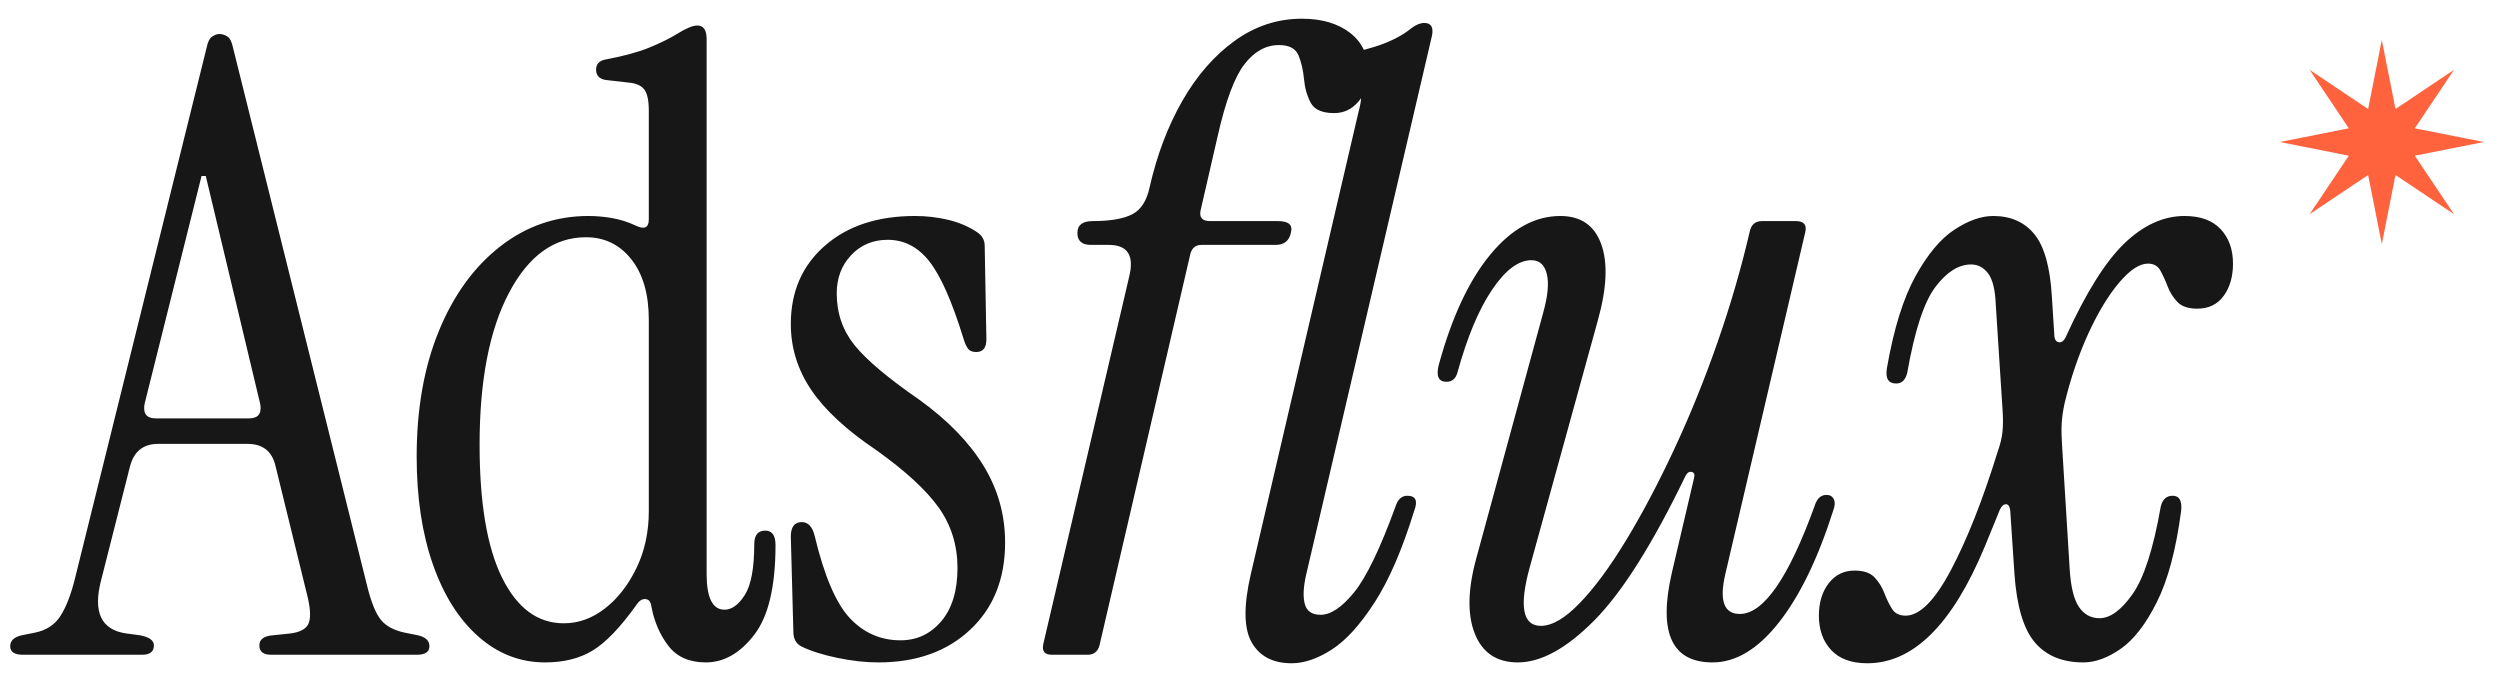
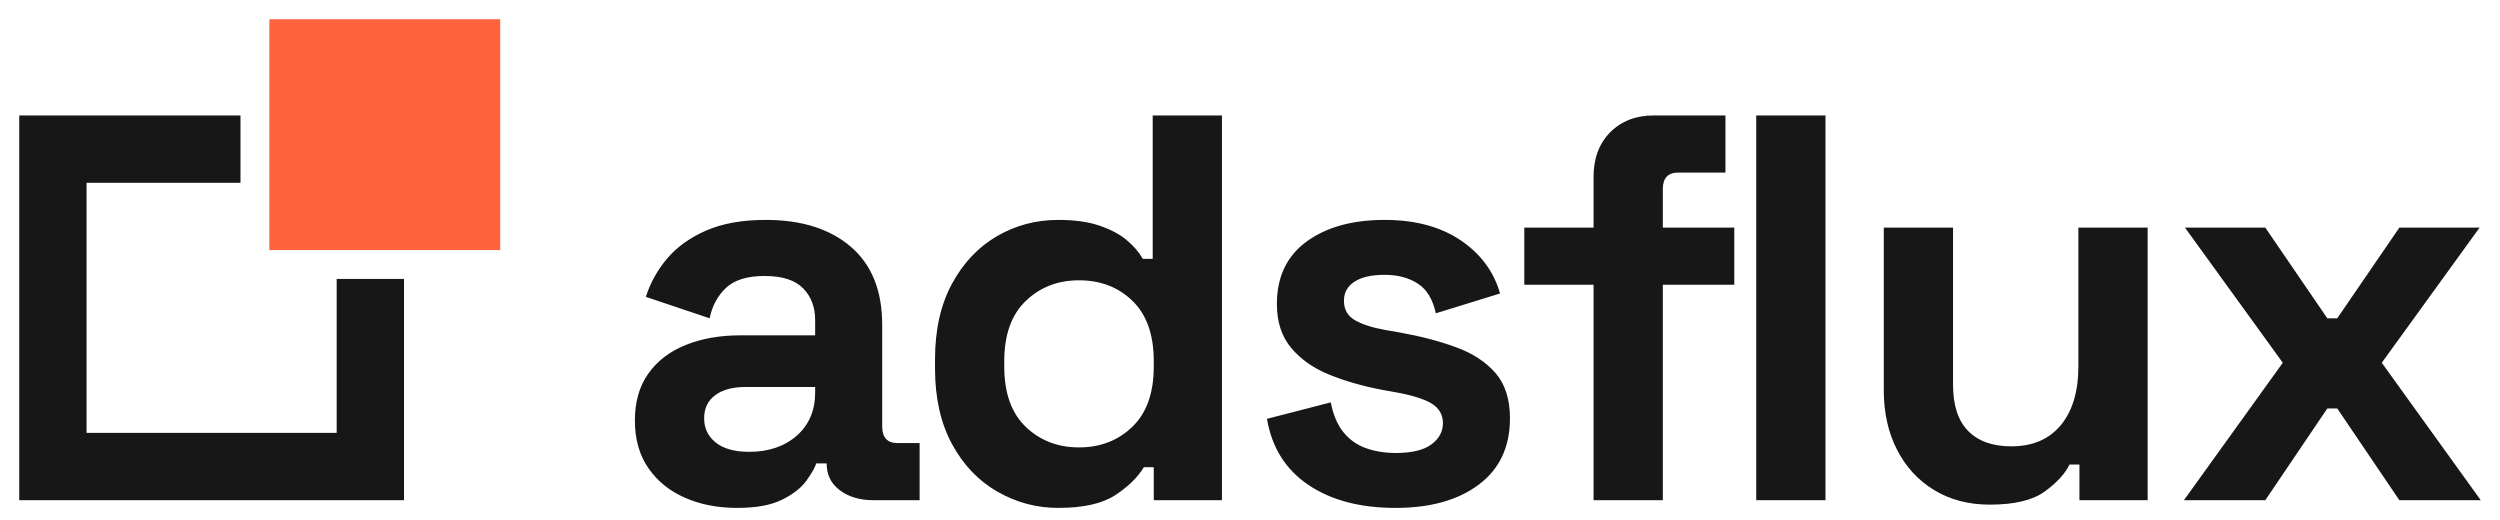
- <svg xmlns="http://www.w3.org/2000/svg" viewBox="-3 23 294 80" role="img" aria-label="Adsflux">
-   <path fill="#171717" d="M-0.30 100Q-1.80 100 -1.80 99Q-1.80 98 -0.40 97.70L1.10 97.40Q3.10 97 4.10 95.45Q5.10 93.90 5.80 91.10L21.30 28.60Q21.50 27.60 21.95 27.30Q22.40 27 22.80 27Q23.30 27 23.75 27.30Q24.20 27.60 24.40 28.60L40.20 92Q40.90 94.80 41.80 95.90Q42.70 97 44.60 97.40L46.10 97.70Q47.50 98 47.50 99Q47.50 100 46 100H28.90Q27.50 100 27.50 98.90Q27.50 97.80 29.20 97.70L31.10 97.50Q32.80 97.30 33.25 96.40Q33.70 95.50 33.20 93.30L29.40 77.80Q28.80 75.20 26.10 75.20H15.60Q13 75.20 12.30 77.80L8.90 91.20Q7.40 96.90 11.90 97.50L13.40 97.70Q15.10 98 15.10 98.90Q15.10 100 13.70 100ZM15.30 72.20H26.30Q27.90 72.20 27.60 70.50L21.20 43.70H20.70L14 70.50Q13.70 72.20 15.30 72.20ZM61.10 100.90Q56.70 100.90 53.25 97.85Q49.80 94.80 47.90 89.35Q46 83.90 46 76.70Q46 68.30 48.60 61.95Q51.20 55.60 55.80 52Q60.40 48.40 66.20 48.40Q67.60 48.40 69 48.65Q70.40 48.90 71.70 49.50Q73.30 50.30 73.30 48.80V36Q73.30 34.20 72.75 33.50Q72.20 32.80 70.80 32.70L68.20 32.40Q67.10 32.20 67.10 31.20Q67.10 30.20 68.20 30Q71.40 29.40 73.35 28.60Q75.30 27.80 76.60 27Q78.20 26 79 26Q80.10 26 80.10 27.60V90.50Q80.10 94.70 82.20 94.70Q83.50 94.70 84.60 92.95Q85.70 91.20 85.70 87Q85.70 85.40 87 85.40Q88.20 85.40 88.20 87.10Q88.20 94.40 85.70 97.65Q83.20 100.90 80 100.90Q77.10 100.90 75.60 98.95Q74.10 97 73.60 94.30Q73.50 93.50 72.90 93.45Q72.30 93.40 71.80 94.20Q69 98.10 66.70 99.50Q64.40 100.90 61.10 100.90ZM63.30 96.30Q65.90 96.30 68.15 94.55Q70.40 92.80 71.85 89.80Q73.30 86.80 73.30 83.10V60.60Q73.30 56.10 71.25 53.50Q69.20 50.90 65.90 50.90Q60.30 50.90 56.85 57.45Q53.40 64 53.40 75.30Q53.40 85.60 56.05 90.95Q58.70 96.30 63.30 96.30ZM100.30 100.90Q98 100.90 95.40 100.35Q92.80 99.80 91.20 99Q90.30 98.50 90.30 97.30L90 86.10Q90 84.40 91.30 84.40Q92.40 84.40 92.80 86Q94.50 93.10 96.95 95.70Q99.40 98.30 102.90 98.30Q105.80 98.30 107.70 96.05Q109.60 93.80 109.60 89.80Q109.60 85.80 107.40 82.70Q105.20 79.60 100 75.90Q94.80 72.40 92.40 68.85Q90 65.30 90 61.10Q90 55.40 94 51.90Q98 48.40 104.60 48.40Q106.60 48.40 108.50 48.85Q110.40 49.30 111.90 50.30Q112.80 50.90 112.80 51.90L113 62.90Q113 64.40 111.80 64.40Q111.10 64.40 110.80 63.95Q110.50 63.50 110.30 62.80Q108.30 56.30 106.30 53.75Q104.30 51.20 101.40 51.20Q98.80 51.20 97.10 53Q95.40 54.80 95.40 57.50Q95.40 61 97.50 63.60Q99.60 66.20 105.10 70Q110.10 73.60 112.65 77.75Q115.20 81.90 115.20 86.80Q115.20 93.20 111.10 97.05Q107 100.90 100.30 100.90ZM120.70 100Q119.40 100 119.70 98.70L129.80 55.50Q130.70 51.80 127.40 51.80H125.30Q123.70 51.80 123.70 50.40Q123.70 49 125.50 49Q128.60 49 130.15 48.20Q131.70 47.40 132.20 45Q133.50 39.30 136.05 34.85Q138.60 30.40 142.20 27.80Q145.80 25.20 150.10 25.20Q153.60 25.20 155.75 26.85Q157.90 28.50 157.90 31.40Q157.90 33.60 156.75 34.95Q155.60 36.30 153.90 36.30Q151.80 36.30 151.15 35.10Q150.50 33.90 150.35 32.30Q150.20 30.70 149.70 29.50Q149.20 28.30 147.40 28.30Q145.10 28.30 143.35 30.55Q141.60 32.80 140.20 39L138.20 47.70Q137.90 49 139.30 49H147.30Q149.20 49 148.80 50.40Q148.50 51.80 147 51.80H138.30Q137.30 51.80 137 52.80L126.30 98.90Q126 100 124.90 100ZM148.90 101Q145.60 101 144.20 98.55Q142.80 96.10 144.10 90.50L156.80 36Q157.30 34.20 156.85 33.50Q156.40 32.80 155 32.70L152 32.40Q150.50 32.30 150.70 31.10Q150.90 30.20 152.10 30Q155.70 29.40 158.50 28.55Q161.30 27.70 163 26.30Q163.80 25.70 164.50 25.70Q165.70 25.70 165.40 27.20L150.60 90.60Q150.10 92.80 150.45 94.05Q150.80 95.30 152.30 95.30Q154.10 95.30 156.25 92.65Q158.40 90 161.10 82.60Q161.50 81.30 162.50 81.30Q164 81.30 163.30 83.10Q161.20 89.90 158.65 93.85Q156.10 97.80 153.60 99.40Q151.10 101 148.90 101ZM175.50 100.90Q171.80 100.90 170.45 97.55Q169.10 94.20 170.60 88.70L178.50 59.70Q179.30 56.80 178.90 55.20Q178.50 53.60 177.10 53.60Q174.80 53.60 172.45 57.10Q170.10 60.60 168.40 66.80Q168.10 67.90 167.10 67.90Q165.70 67.90 166.20 65.90Q168.50 57.50 172.25 52.95Q176 48.40 180.50 48.40Q184.10 48.40 185.30 51.70Q186.50 55 184.90 60.70L176.90 89.70Q175 96.60 178.20 96.60Q180.20 96.60 182.80 93.90Q185.40 91.20 188.25 86.50Q191.10 81.80 193.90 75.80Q196.70 69.80 199 63.20Q201.30 56.60 202.80 50.10Q203.10 49 204.20 49H208.20Q209.60 49 209.30 50.30L199.90 90.50Q198.80 95.20 201.60 95.20Q205.80 95.20 210.40 82.50Q210.80 81.20 211.80 81.20Q212.40 81.20 212.65 81.70Q212.90 82.20 212.60 83Q209.90 91.50 206.20 96.20Q202.50 100.90 198.40 100.90Q191.20 100.90 193.60 90.40L196.20 79.30Q196.40 78.60 195.95 78.50Q195.50 78.40 195.20 79Q189.40 91 184.50 95.95Q179.60 100.90 175.50 100.90ZM216.60 101Q213.80 101 212.35 99.45Q210.90 97.90 210.90 95.40Q210.90 93.10 212.05 91.60Q213.20 90.10 215.10 90.10Q216.70 90.10 217.45 90.90Q218.20 91.70 218.60 92.75Q219 93.80 219.50 94.60Q220 95.40 221.10 95.40Q223.60 95.40 226.45 90Q229.30 84.60 231.90 76.20Q232.40 74.80 232.50 73.70Q232.60 72.60 232.50 71.20L231.70 58.80Q231.60 56.20 230.80 55.15Q230 54.10 228.80 54.10Q226.60 54.10 224.60 56.75Q222.60 59.40 221.30 66.80Q221 68.10 220 68.10Q218.60 68.10 218.90 66.30Q220.10 59.40 222.25 55.50Q224.40 51.60 226.85 50Q229.30 48.40 231.40 48.40Q234.50 48.40 236.25 50.55Q238 52.70 238.30 57.90L238.60 62.60Q238.70 63.20 239.15 63.25Q239.60 63.30 239.90 62.70Q243.50 54.80 246.85 51.60Q250.20 48.40 253.90 48.40Q256.70 48.40 258.15 49.95Q259.60 51.50 259.60 54Q259.60 56.30 258.50 57.80Q257.40 59.30 255.40 59.30Q253.80 59.30 253.05 58.50Q252.30 57.70 251.90 56.65Q251.50 55.60 251.05 54.80Q250.60 54 249.60 54Q248.10 54 246.20 56.25Q244.30 58.50 242.60 62.20Q240.90 65.90 239.80 70.40Q239.50 71.80 239.45 72.90Q239.40 74 239.50 75.40L240.40 90Q240.60 93.10 241.50 94.40Q242.40 95.70 243.90 95.70Q245.80 95.70 247.80 92.85Q249.80 90 251.10 82.60Q251.40 81.30 252.50 81.30Q253.70 81.30 253.50 83.10Q252.60 89.90 250.65 93.80Q248.70 97.70 246.40 99.30Q244.10 100.90 242 100.90Q238.30 100.90 236.30 98.55Q234.30 96.20 233.90 90.50L233.40 83Q233.30 82.30 232.90 82.30Q232.50 82.30 232.20 82.90L230.40 87.30Q224.70 101 216.60 101Z" />
-   <path fill="#ff633e" d="M277.10 27.70L278.71 35.82L285.59 31.21L280.98 38.09L289.10 39.70L280.98 41.31L285.59 48.19L278.71 43.58L277.10 51.70L275.49 43.58L268.61 48.19L273.22 41.31L265.10 39.70L273.22 38.09L268.61 31.21L275.49 35.82Z" />
+ <svg xmlns="http://www.w3.org/2000/svg" viewBox="-2 -2 259.89 54" role="img" aria-label="Adsflux">
+   <path fill="#171717" d="M0 10L23 10L23 17L7 17L7 43L33 43L33 27L40 27L40 50L0 50ZM74.63 50.8Q71.6 50.8 69.2 49.74Q66.8 48.69 65.4 46.66Q64 44.63 64 41.71Q64 38.8 65.4 36.83Q66.8 34.86 69.29 33.86Q71.77 32.86 74.97 32.86H82.74V31.26Q82.74 29.26 81.49 27.97Q80.23 26.69 77.49 26.69Q74.8 26.69 73.49 27.91Q72.17 29.14 71.77 31.09L65.14 28.86Q65.83 26.69 67.34 24.89Q68.86 23.09 71.4 21.97Q73.94 20.86 77.6 20.86Q83.2 20.86 86.46 23.66Q89.71 26.46 89.71 31.77V42.34Q89.71 44.06 91.31 44.06H93.6V50H88.8Q86.69 50 85.31 48.97Q83.94 47.94 83.94 46.23V46.17H82.86Q82.63 46.86 81.83 47.97Q81.03 49.09 79.31 49.94Q77.6 50.8 74.63 50.8ZM75.89 44.97Q78.91 44.97 80.83 43.29Q82.74 41.6 82.74 38.8V38.23H75.49Q73.49 38.23 72.34 39.09Q71.2 39.94 71.2 41.49Q71.2 43.03 72.4 44Q73.6 44.97 75.89 44.97ZM108 50.8Q104.63 50.8 101.69 49.11Q98.74 47.43 96.97 44.17Q95.2 40.91 95.2 36.29V35.37Q95.2 30.74 96.97 27.49Q98.74 24.23 101.66 22.54Q104.57 20.86 108 20.86Q110.57 20.86 112.31 21.46Q114.06 22.06 115.14 22.97Q116.23 23.89 116.8 24.91H117.83V10H125.03V50H117.94V46.57H116.91Q115.94 48.17 113.91 49.49Q111.89 50.8 108 50.8ZM110.17 44.51Q113.49 44.51 115.71 42.37Q117.94 40.23 117.94 36.11V35.54Q117.94 31.43 115.74 29.29Q113.54 27.14 110.17 27.14Q106.86 27.14 104.63 29.29Q102.4 31.43 102.4 35.54V36.11Q102.4 40.23 104.63 42.37Q106.86 44.51 110.17 44.51ZM143.09 50.8Q137.54 50.8 134 48.4Q130.46 46 129.71 41.54L136.34 39.83Q136.74 41.83 137.69 42.97Q138.63 44.11 140.03 44.6Q141.43 45.09 143.09 45.09Q145.6 45.09 146.8 44.2Q148 43.31 148 42Q148 40.69 146.86 39.97Q145.71 39.26 143.2 38.8L141.6 38.51Q138.63 37.94 136.17 36.94Q133.71 35.94 132.23 34.17Q130.74 32.4 130.74 29.6Q130.74 25.37 133.83 23.11Q136.91 20.86 141.94 20.86Q146.69 20.86 149.83 22.97Q152.97 25.09 153.94 28.51L147.26 30.57Q146.8 28.4 145.4 27.49Q144 26.57 141.94 26.57Q139.89 26.57 138.8 27.29Q137.71 28 137.71 29.26Q137.71 30.63 138.86 31.29Q140 31.94 141.94 32.29L143.54 32.57Q146.74 33.14 149.34 34.09Q151.94 35.03 153.46 36.77Q154.97 38.51 154.97 41.49Q154.97 45.94 151.74 48.37Q148.51 50.8 143.09 50.8ZM163.66 50V27.6H156.46V21.66H163.66V16.4Q163.66 13.49 165.4 11.74Q167.14 10 169.94 10H177.37V15.94H172.46Q170.86 15.94 170.86 17.66V21.66H178.29V27.6H170.86V50ZM180.57 50V10H187.77V50ZM204.86 50.46Q201.54 50.46 199.06 48.94Q196.57 47.43 195.2 44.74Q193.83 42.06 193.83 38.57V21.66H201.03V38Q201.03 41.2 202.6 42.8Q204.17 44.4 207.09 44.4Q210.4 44.4 212.23 42.2Q214.06 40 214.06 36.06V21.66H221.26V50H214.17V46.29H213.14Q212.46 47.71 210.57 49.09Q208.69 50.46 204.86 50.46ZM225.03 50 235.31 35.71 225.14 21.66H233.49L239.94 31.09H240.97L247.43 21.66H255.77L245.6 35.71L255.89 50H247.43L240.97 40.46H239.94L233.49 50Z" />
+   <path fill="#ff633e" d="M26 0L50 0L50 24L26 24Z" />
</svg>
